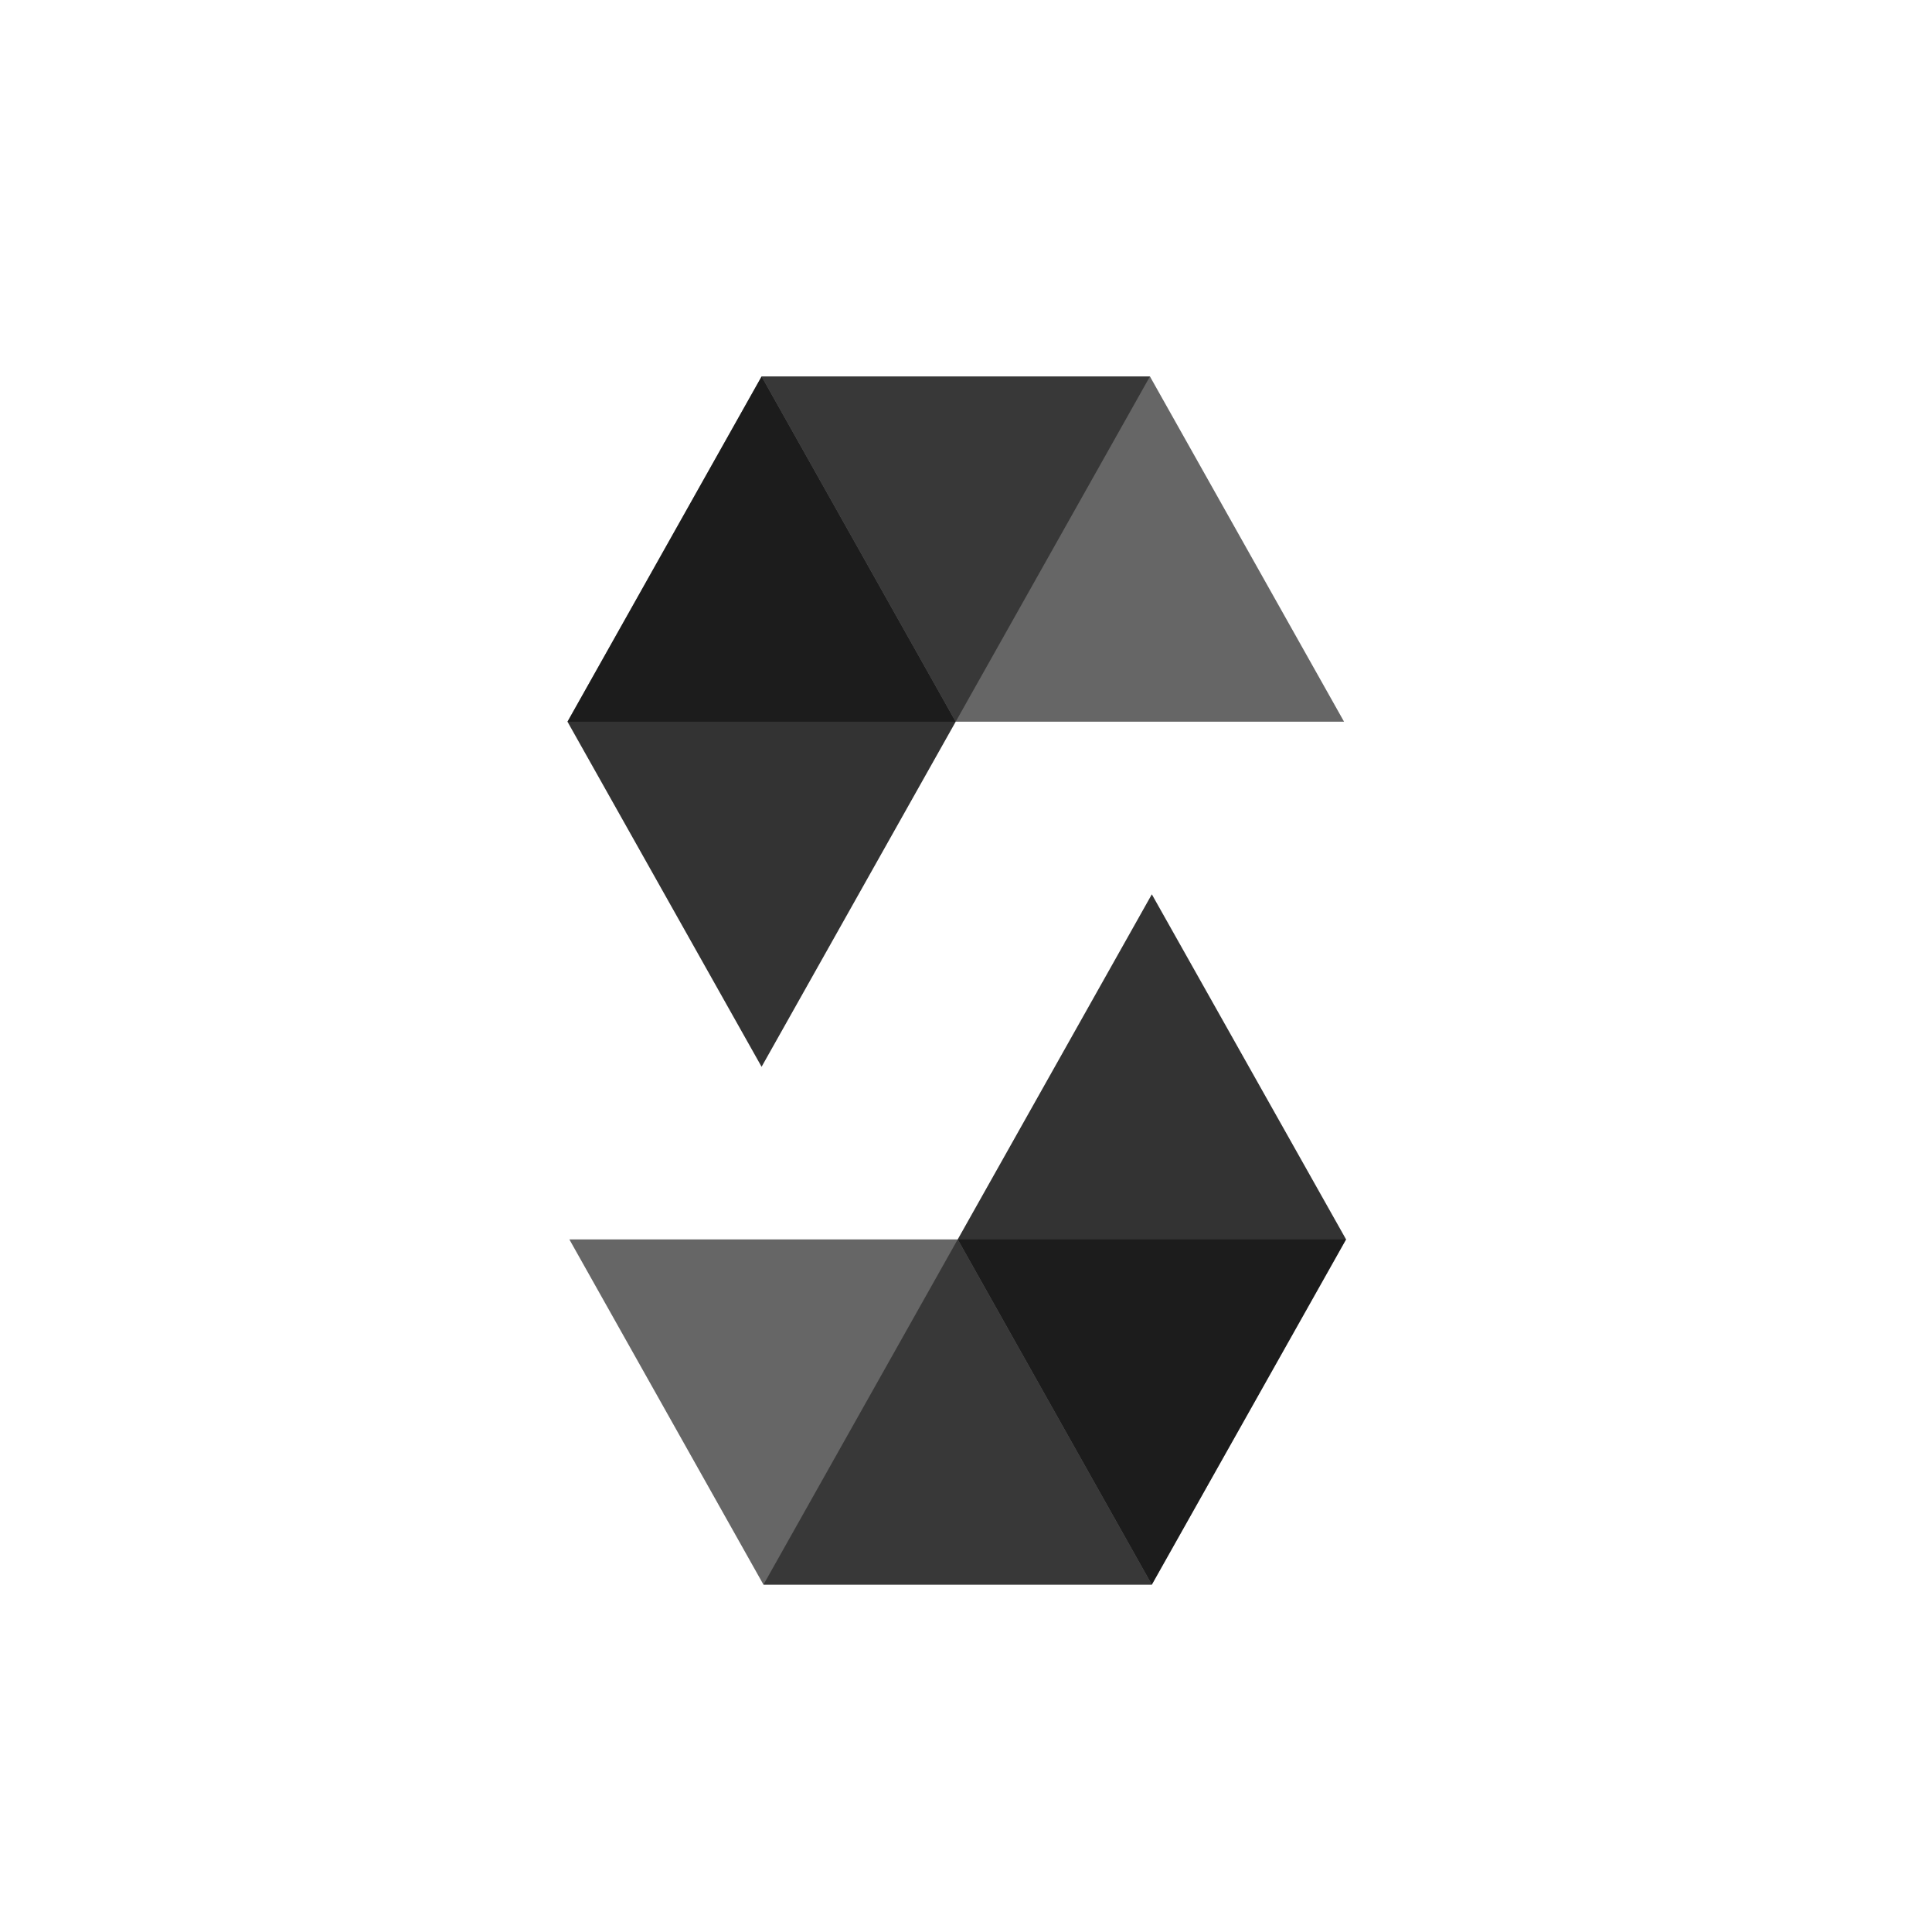
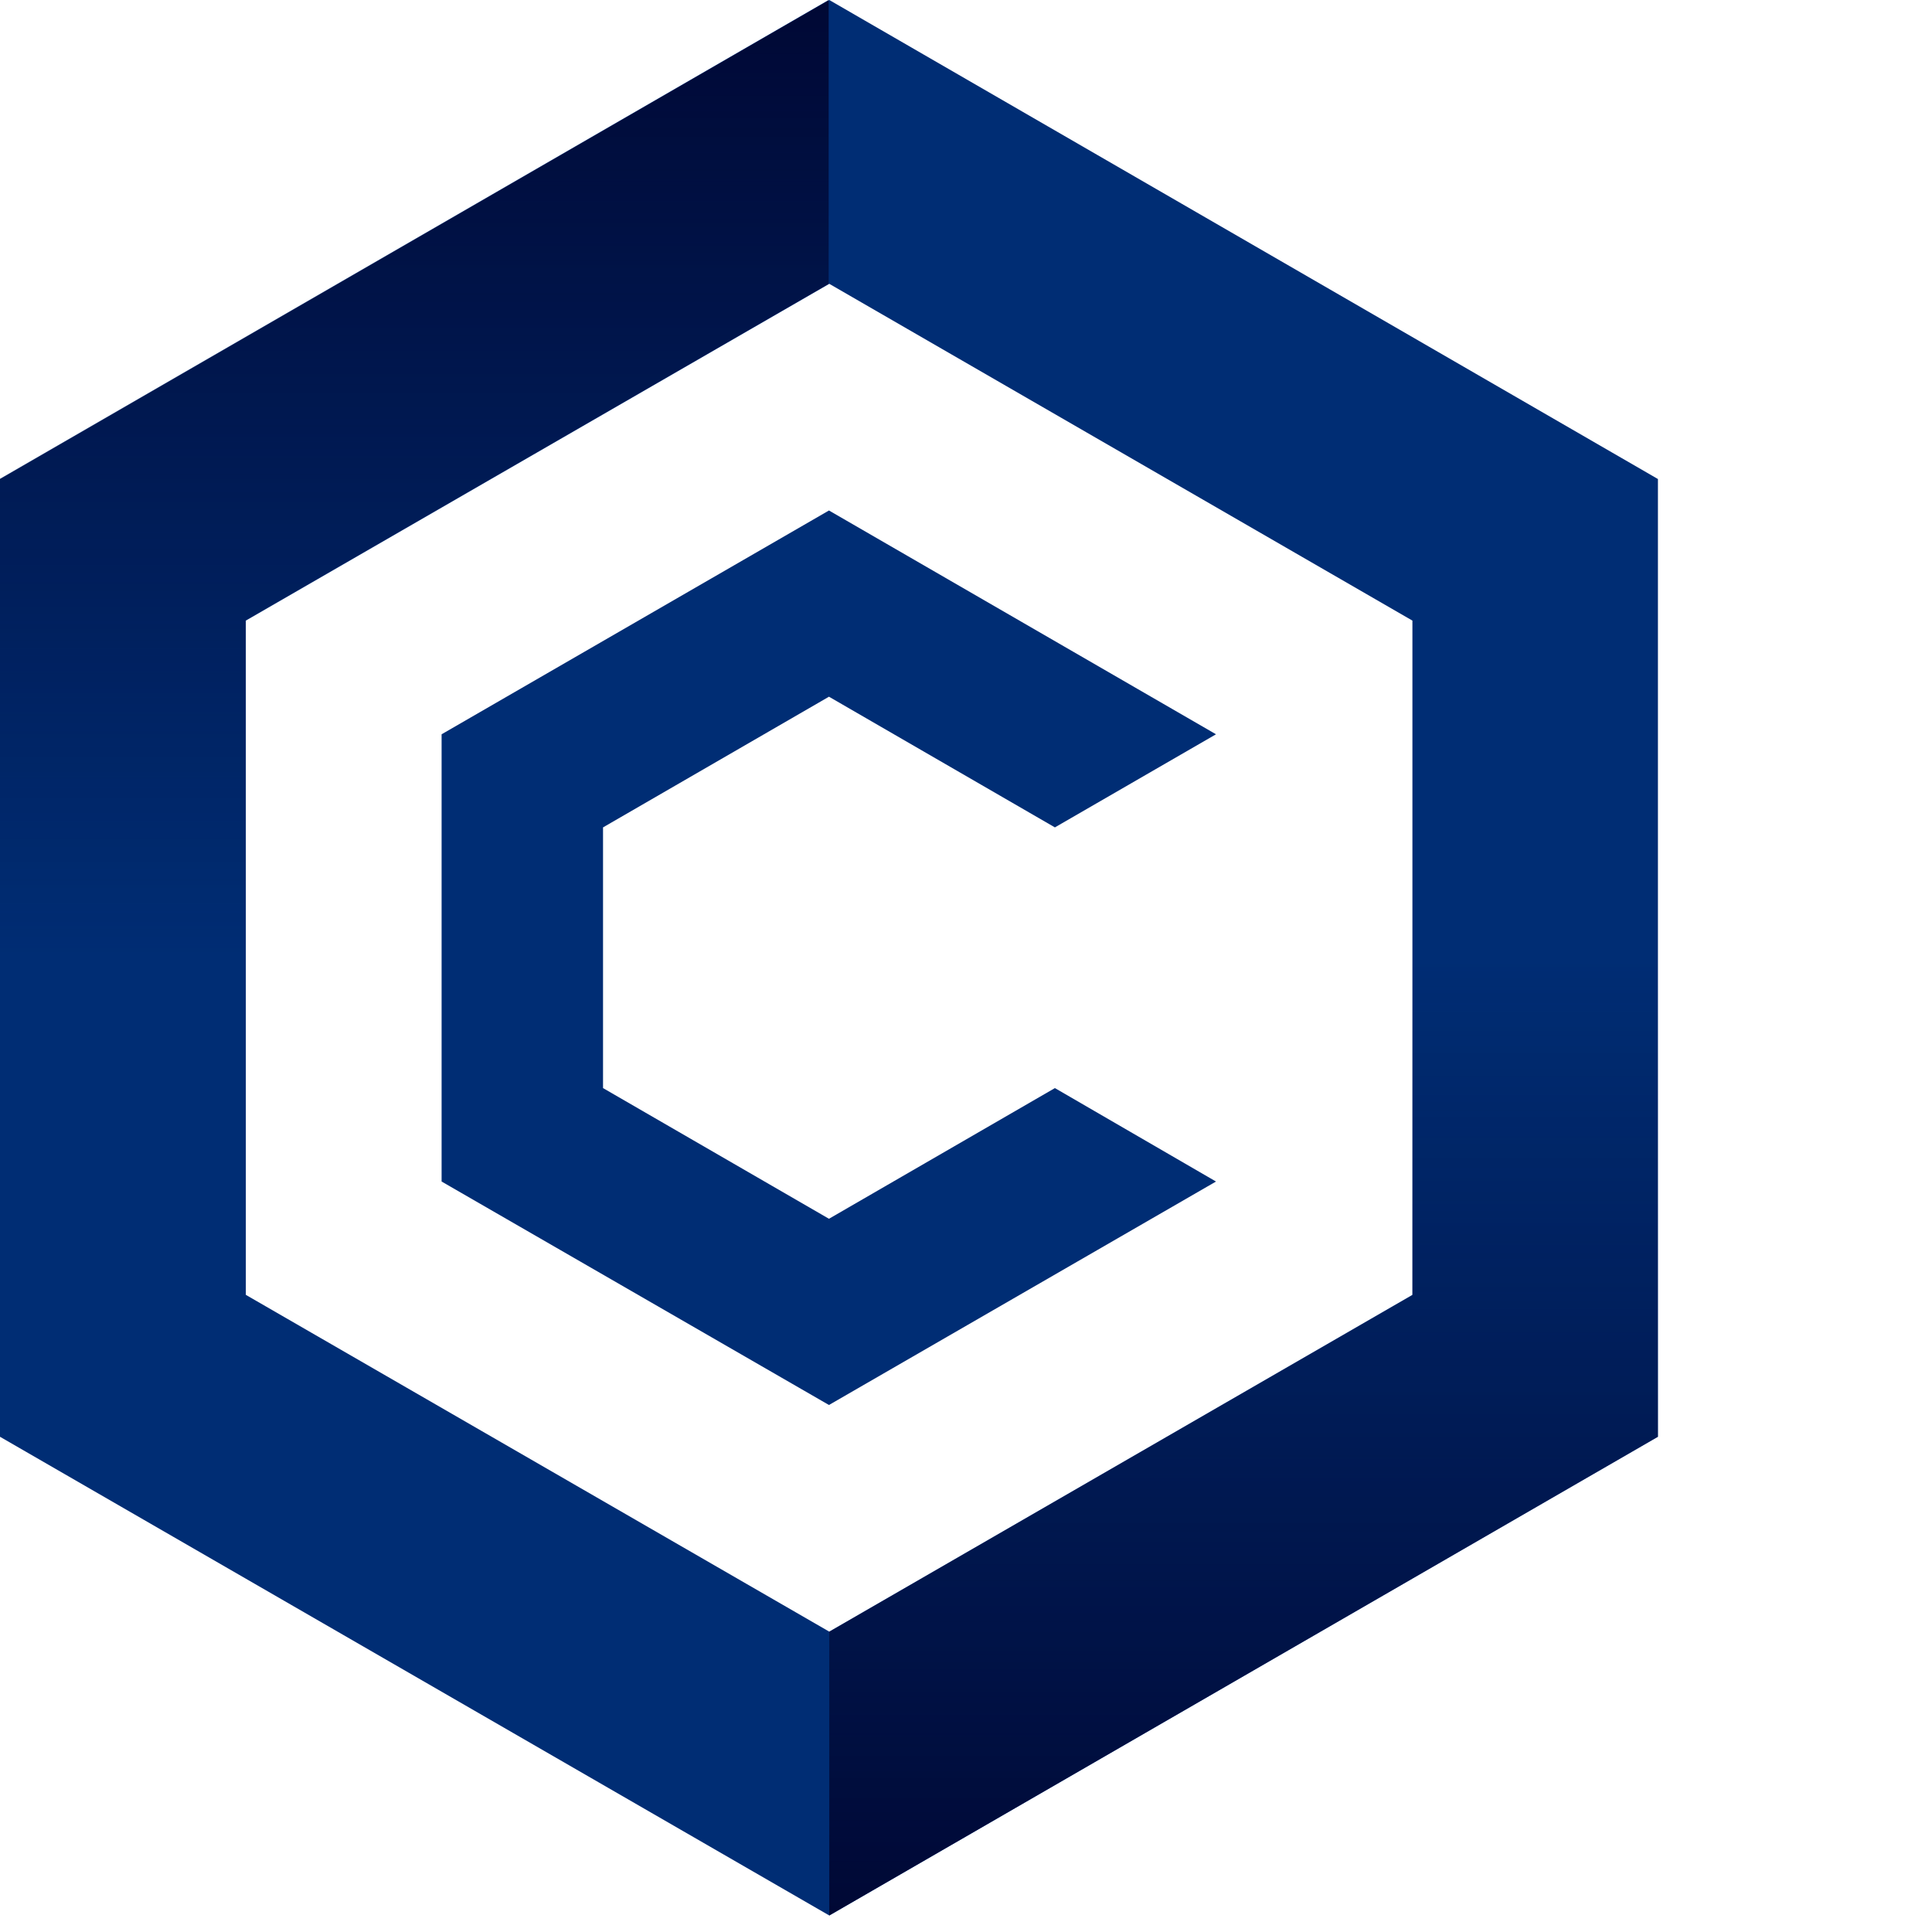
- <svg xmlns="http://www.w3.org/2000/svg" version="1.1" id="Layer_1" x="0px" y="0px" width="1300px" height="1300px" viewBox="0 0 1300 1300" enable-background="new 0 0 1300 1300" xml:space="preserve">
-   <g id="Page-1">
-     <g id="solidity" transform="translate(402, 118)">
-       <g id="Group">
-         <path id="Shape" opacity="0.45" enable-background="new    " d="M371.772,135.308L241.068,367.61H-20.158l130.614-232.302     H371.772" />
-         <path id="Shape_1_" opacity="0.6" enable-background="new    " d="M241.068,367.61h261.318L371.772,135.308H110.456     L241.068,367.61z" />
-         <path id="Shape_2_" opacity="0.8" enable-background="new    " d="M110.456,599.822L241.068,367.61L110.456,135.308     L-20.158,367.61L110.456,599.822z" />
-         <path id="Shape_3_" opacity="0.45" enable-background="new    " d="M111.721,948.275l130.704-232.303h261.318L373.038,948.275     H111.721" />
-         <path id="Shape_4_" opacity="0.6" enable-background="new    " d="M242.424,715.973H-18.893l130.613,232.303h261.317     L242.424,715.973z" />
-         <path id="Shape_5_" opacity="0.8" enable-background="new    " d="M373.038,483.761L242.424,715.973l130.614,232.303     l130.704-232.303L373.038,483.761z" />
-       </g>
-     </g>
-   </g>
+ <svg xmlns="http://www.w3.org/2000/svg" width="140" height="140" viewBox="0 0 140 140" fill="none">
+   <path d="M60.093 0L-1.52588e-05 34.712V104.114L60.093 138.803L120.14 104.114V34.712L60.093 0ZM102.349 93.83L60.093 118.236L17.814 93.83V44.972L60.093 20.567L102.349 44.972V93.83Z" fill="#002D74" />
+   <path style="mix-blend-mode:multiply" d="M60.093 138.803L120.14 104.114V34.712L60.093 0V20.59L102.349 44.996V93.854L60.093 118.236V138.803Z" fill="url(#paint0_linear_304_2)" />
+   <path style="mix-blend-mode:multiply" d="M60.047 0L0 34.689V104.091L60.047 138.803V118.213L17.791 93.807V44.949L60.047 20.567V0Z" fill="url(#paint1_linear_304_2)" />
+   <path d="M88.116 85.618L60.07 101.811L32 85.618V53.209L60.07 36.992L88.116 53.209L76.442 59.956L60.07 50.486L43.698 59.956V78.847L60.07 88.317L76.442 78.847L88.116 85.618Z" fill="#002D74" />
+   <defs>
+     <linearGradient id="paint0_linear_304_2" x1="90.116" y1="138.803" x2="90.116" y2="69.401" gradientUnits="userSpaceOnUse">
+       <stop stop-color="#002D74" />
+       <stop offset="1" stop-color="#002D74" stop-opacity="0" />
+     </linearGradient>
+     <linearGradient id="paint1_linear_304_2" x1="30.023" y1="0" x2="30.023" y2="69.401" gradientUnits="userSpaceOnUse">
+       <stop stop-color="#002D74" />
+       <stop offset="1" stop-color="#002D74" stop-opacity="0" />
+     </linearGradient>
+   </defs>
</svg>
